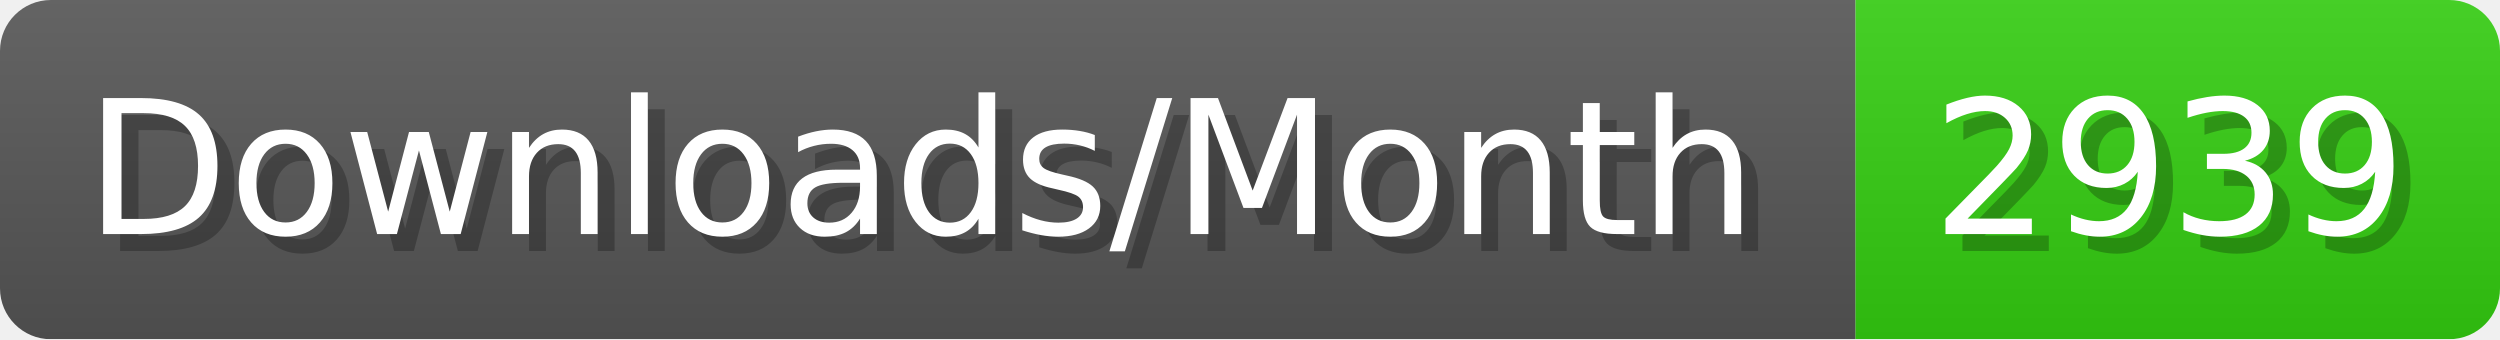
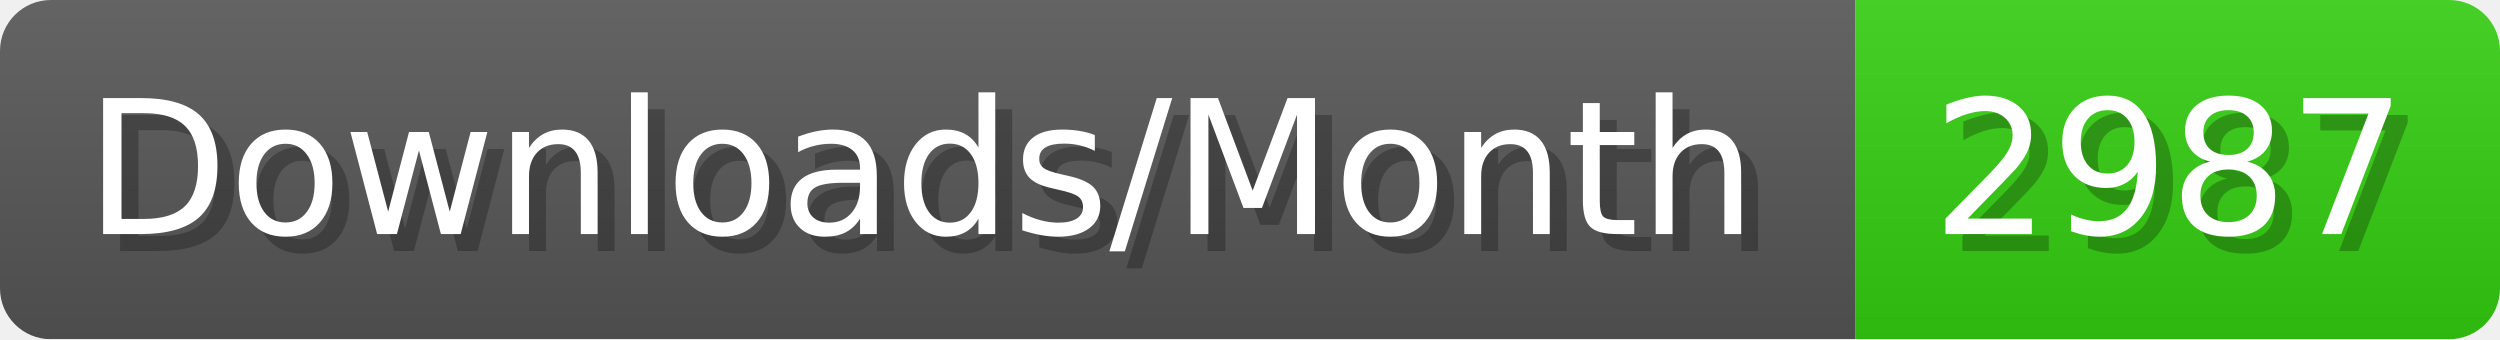
- <svg xmlns="http://www.w3.org/2000/svg" width="147.4" height="20" viewBox="0 0 1474 200" role="img" aria-label="Downloads/Month: 2939">
+ <svg xmlns="http://www.w3.org/2000/svg" width="147.4" height="20" viewBox="0 0 1474 200" role="img" aria-label="Downloads/Month: 2987">
  <linearGradient id="YlXUI" x2="0" y2="100%">
    <stop offset="0" stop-opacity=".1" stop-color="#EEE" />
    <stop offset="1" stop-opacity=".1" />
  </linearGradient>
  <mask id="JHhop">
    <rect width="1474" height="200" rx="30" fill="#FFF" />
  </mask>
  <g mask="url(#JHhop)">
    <rect width="1094" height="200" fill="#555" />
    <rect width="380" height="200" fill="#3C1" x="1094" />
    <rect width="1474" height="200" fill="url(#YlXUI)" />
  </g>
  <g aria-hidden="true" fill="#fff" text-anchor="start" font-family="Verdana,DejaVu Sans,sans-serif" font-size="110">
    <text x="60" y="148" textLength="994" fill="#000" opacity="0.25">Downloads/Month</text>
    <text x="50" y="138" textLength="994">Downloads/Month</text>
-     <text x="1149" y="148" textLength="280" fill="#000" opacity="0.25">2939</text>
-     <text x="1139" y="138" textLength="280">2939</text>
+     <text x="1149" y="148" textLength="280" fill="#000" opacity="0.25">2987</text>
+     <text x="1139" y="138" textLength="280">2987</text>
  </g>
</svg>
